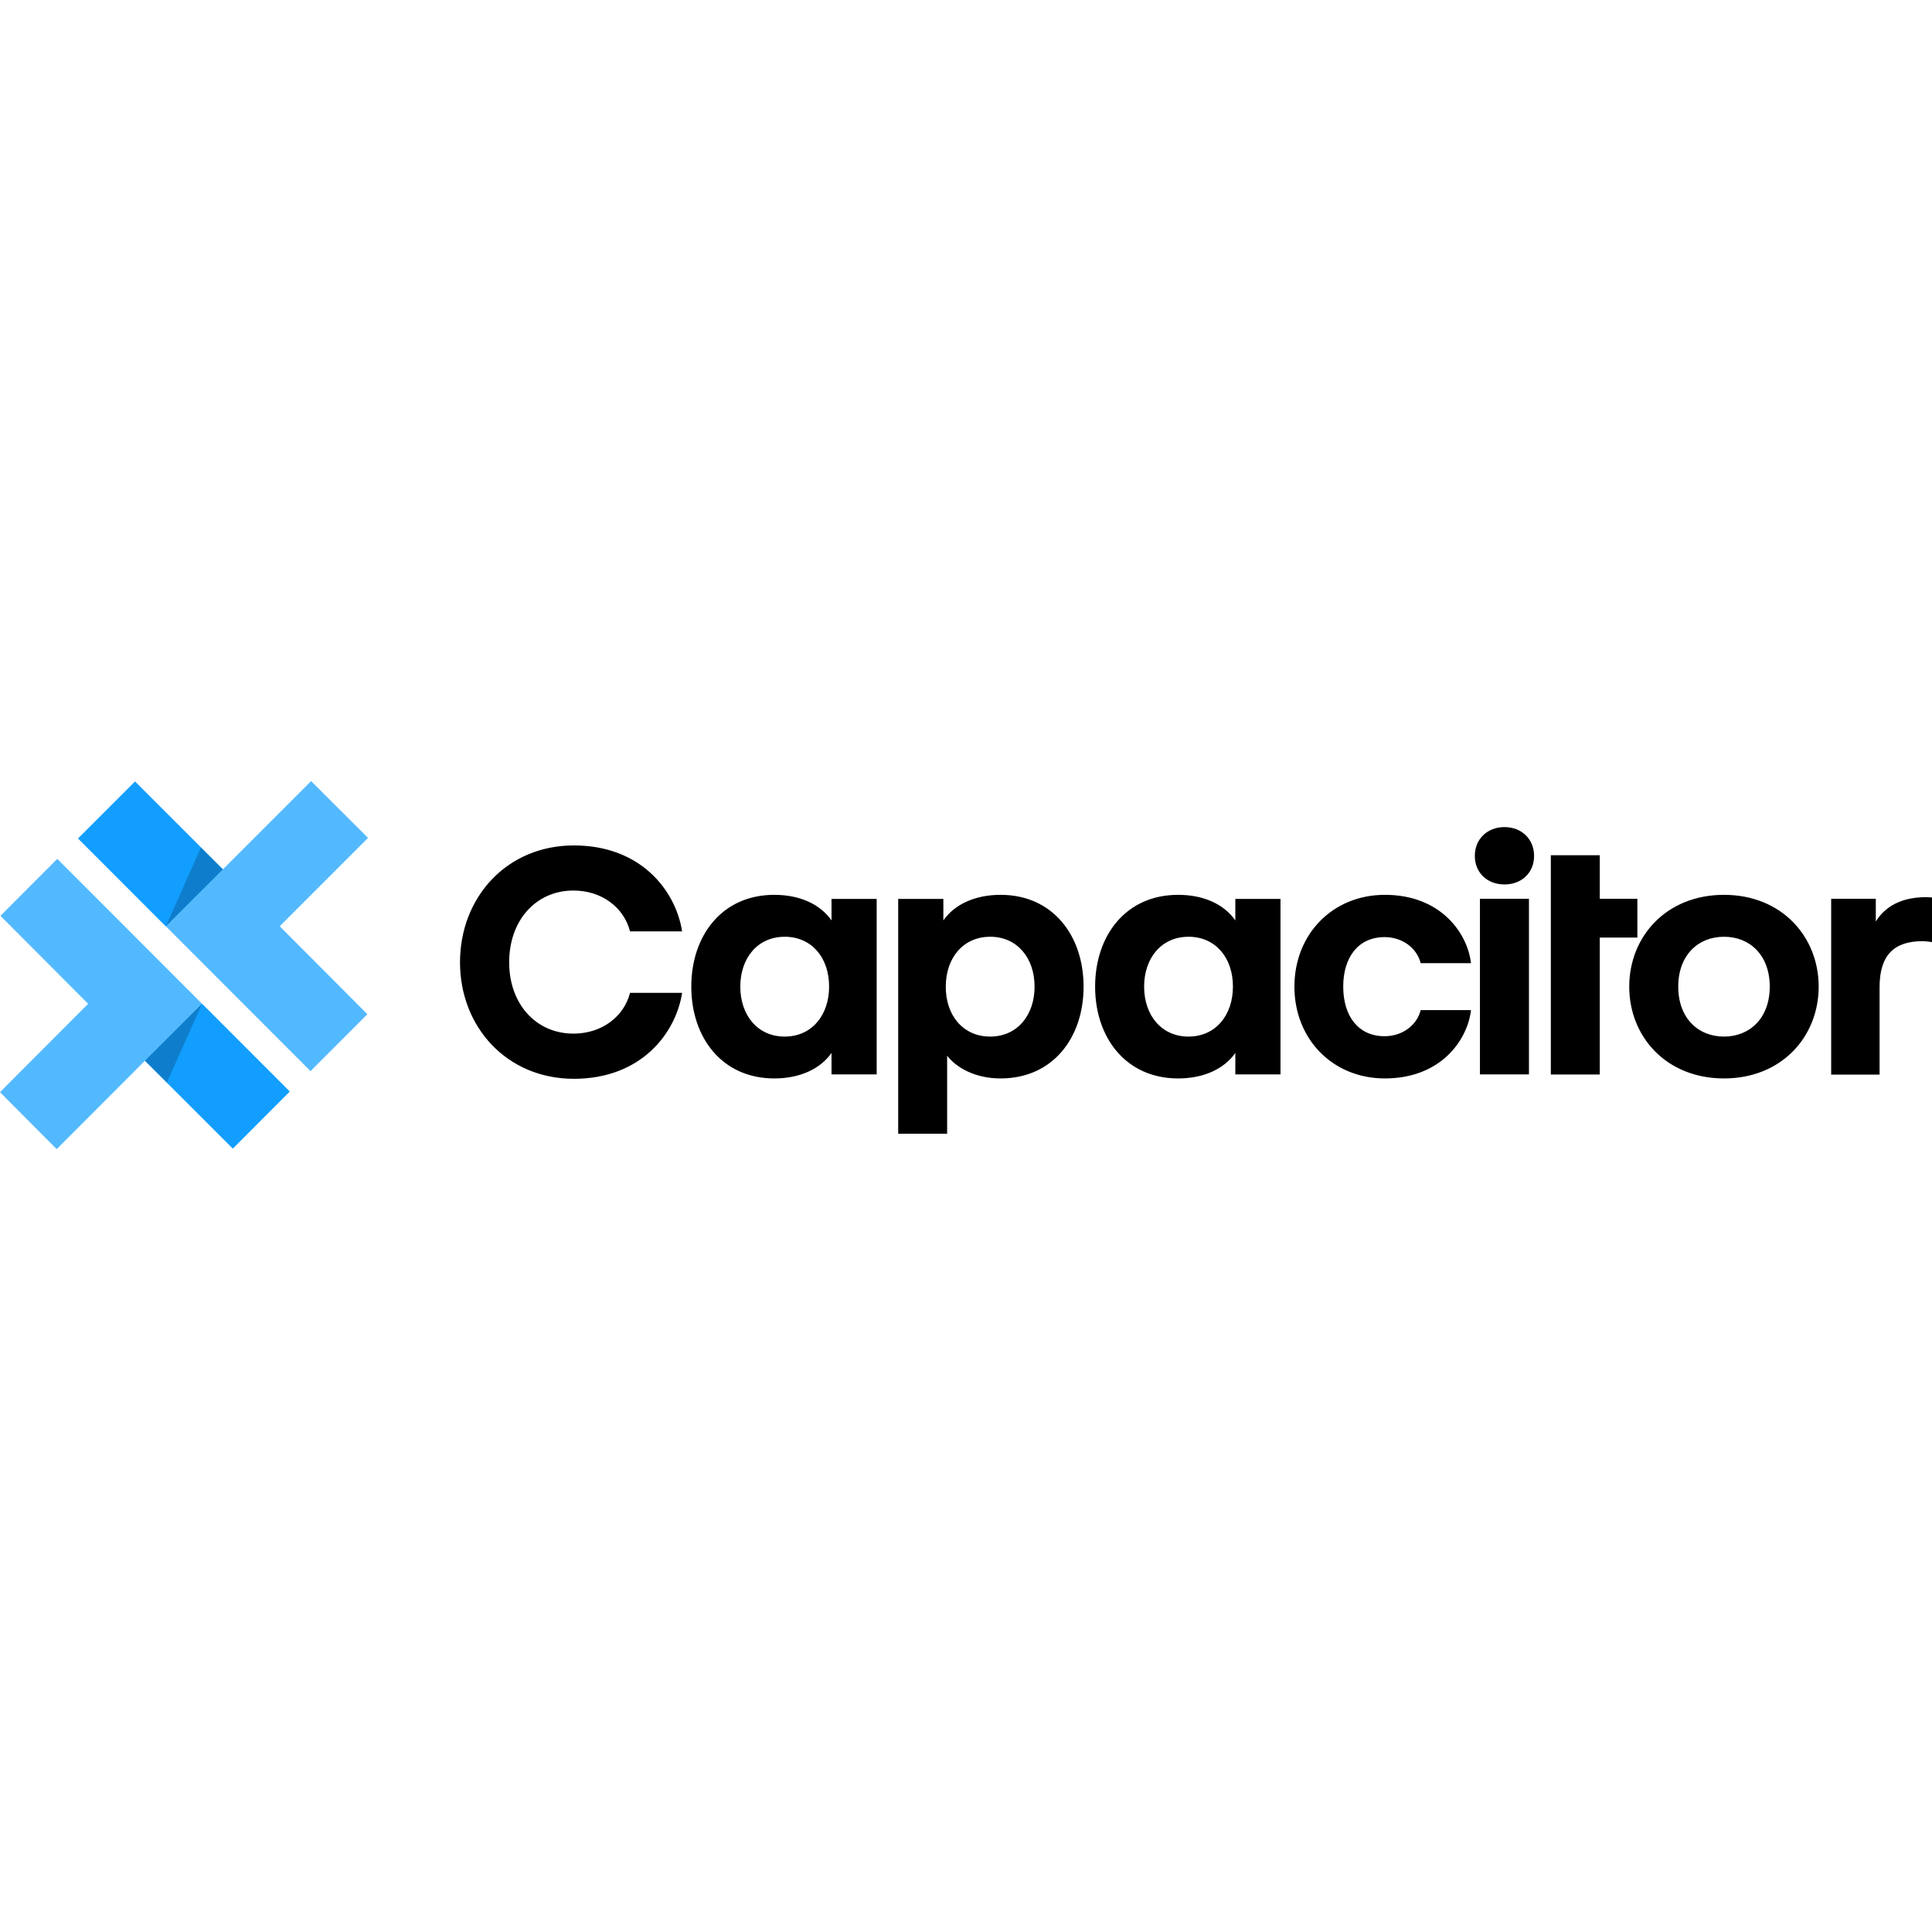
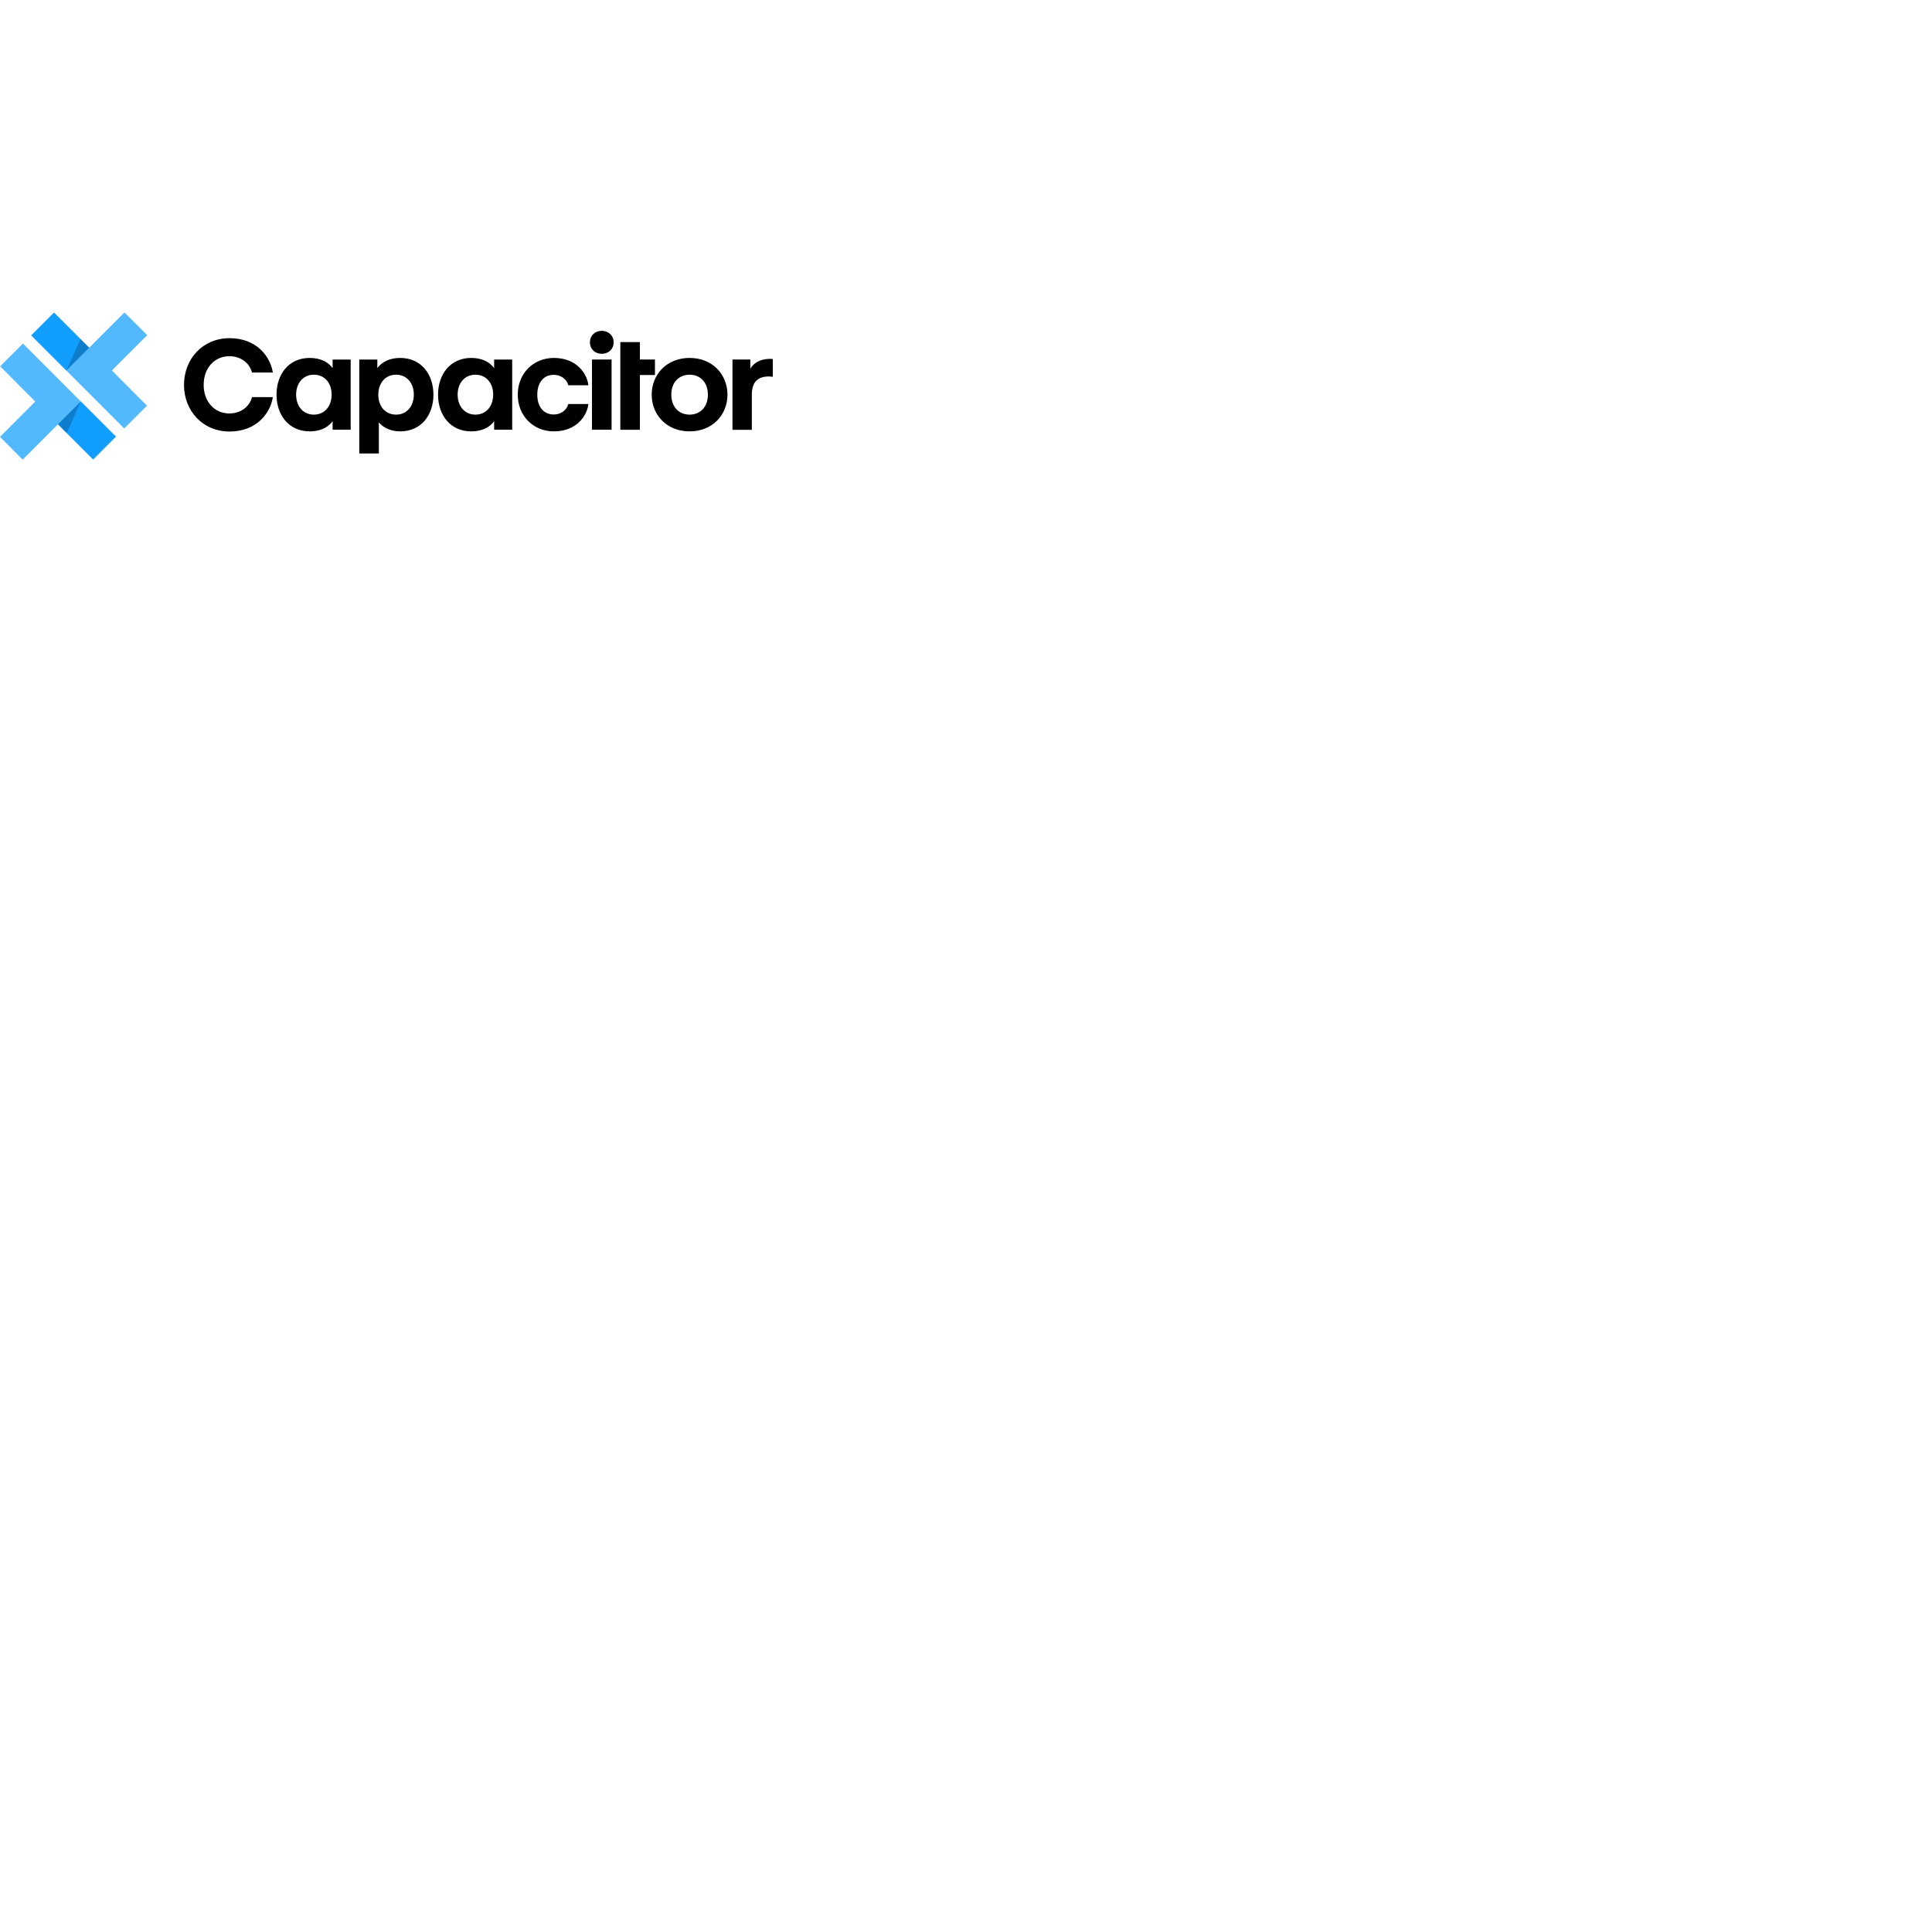
- <svg xmlns="http://www.w3.org/2000/svg" width="32" height="32" viewBox="0 0 128 128">
+ <svg xmlns="http://www.w3.org/2000/svg" width="80" height="80" viewBox="0 0 320 320">
  <path d="M66.29 59.285c3.468 0 5.5 2.711 5.5 6.082c0 3.38-2.032 6.082-5.5 6.082c-1.688 0-2.919-.71-3.54-1.504v5.168h-3.242V59.555H62.5v1.422c.746-1.063 2.102-1.692 3.79-1.692m-28.267-3.273c4.485 0 6.758 3.047 7.168 5.695h-3.449C41.332 60.113 39.86 59 37.992 59c-2.476 0-4.258 1.965-4.258 4.758c0 2.762 1.782 4.722 4.258 4.722c1.867 0 3.34-1.109 3.75-2.703h3.45c-.41 2.649-2.684 5.696-7.169 5.696c-4.457 0-7.546-3.446-7.546-7.715c0-4.301 3.09-7.746 7.546-7.746m13.278 3.273c1.687 0 3.031.617 3.789 1.692v-1.422h2.992V71.18H55.09v-1.418c-.75 1.062-2.102 1.687-3.79 1.687c-3.468 0-5.5-2.71-5.5-6.082c0-3.379 2.032-6.082 5.5-6.082Zm26.754 0c1.687 0 3.03.617 3.789 1.692v-1.422h2.992V71.18h-2.992v-1.418c-.75 1.062-2.102 1.687-3.79 1.687c-3.468 0-5.5-2.71-5.5-6.082c0-3.379 2.032-6.082 5.5-6.082Zm13.699 0c3.715 0 5.476 2.555 5.703 4.528h-3.332c-.254-.997-1.207-1.727-2.395-1.727c-1.738 0-2.738 1.332-2.738 3.281c0 1.953 1 3.285 2.738 3.285c1.188 0 2.141-.73 2.395-1.73h3.332c-.227 1.976-1.988 4.527-5.703 4.527c-3.473 0-5.996-2.617-5.996-6.082s2.523-6.082 5.996-6.082m22.465 0c3.828 0 6.273 2.778 6.273 6.082c0 3.309-2.445 6.082-6.273 6.082c-3.832 0-6.278-2.773-6.278-6.082c0-3.305 2.446-6.082 6.278-6.082m13.394.153c.114 0 .387.023.387.023v2.957s-.34-.063-.629-.063c-1.867 0-2.844.91-2.844 3.043v5.797h-3.207V59.547h2.957v1.508c.426-.692 1.332-1.617 3.336-1.617m-21.625-2.778v2.887h2.492v2.57h-2.492v9.07h-3.242V56.66Zm-4.691 2.887V71.18H98.05V59.547Zm-49.309 2.516c-1.8 0-2.941 1.417-2.941 3.304s1.14 3.309 2.941 3.309s2.942-1.422 2.942-3.309c.008-1.887-1.133-3.305-2.942-3.305Zm13.614 0c-1.801 0-2.942 1.417-2.942 3.304c-.008 1.887 1.133 3.309 2.942 3.309c1.8 0 2.941-1.422 2.941-3.309s-1.14-3.305-2.941-3.305Zm13.14 0c-1.8 0-2.941 1.417-2.941 3.304s1.14 3.309 2.941 3.309s2.942-1.422 2.942-3.309c.007-1.887-1.133-3.305-2.942-3.305Zm35.477 0c-1.711 0-3.031 1.218-3.031 3.304s1.32 3.309 3.03 3.309c1.712 0 3.032-1.223 3.032-3.309s-1.32-3.305-3.031-3.305Zm-14.547-7.266c1.144 0 1.965.8 1.965 1.91c0 1.113-.82 1.89-1.965 1.89c-1.14 0-1.961-.777-1.961-1.89c0-1.11.82-1.91 1.96-1.91Zm0 0" />
  <path fill="#53b9ff" d="M3.797 56.902L.03 60.676l5.809 5.828L0 72.359l3.754 3.774l5.851-5.86l5.82 5.817l3.766-3.774Zm0 0" />
  <path fill="#119eff" d="m13.383 66.504l-3.778 3.77l5.82 5.816l3.766-3.774Zm0 0" />
  <path fill-opacity=".2" d="m13.383 66.504l-3.778 3.77l1.454 1.445Zm0 0" />
  <path fill="#53b9ff" d="m18.531 61.367l5.852-5.855l-3.77-3.762l-5.847 5.848l-5.82-5.817l-3.77 3.77l15.398 15.414l3.766-3.77Zm0 0" />
  <path fill="#119eff" d="m10.988 61.367l3.778-3.77l-5.82-5.816l-3.77 3.77Zm0 0" />
  <path fill-opacity=".2" d="m10.988 61.367l3.774-3.77l-1.453-1.449Zm0 0" />
</svg>
